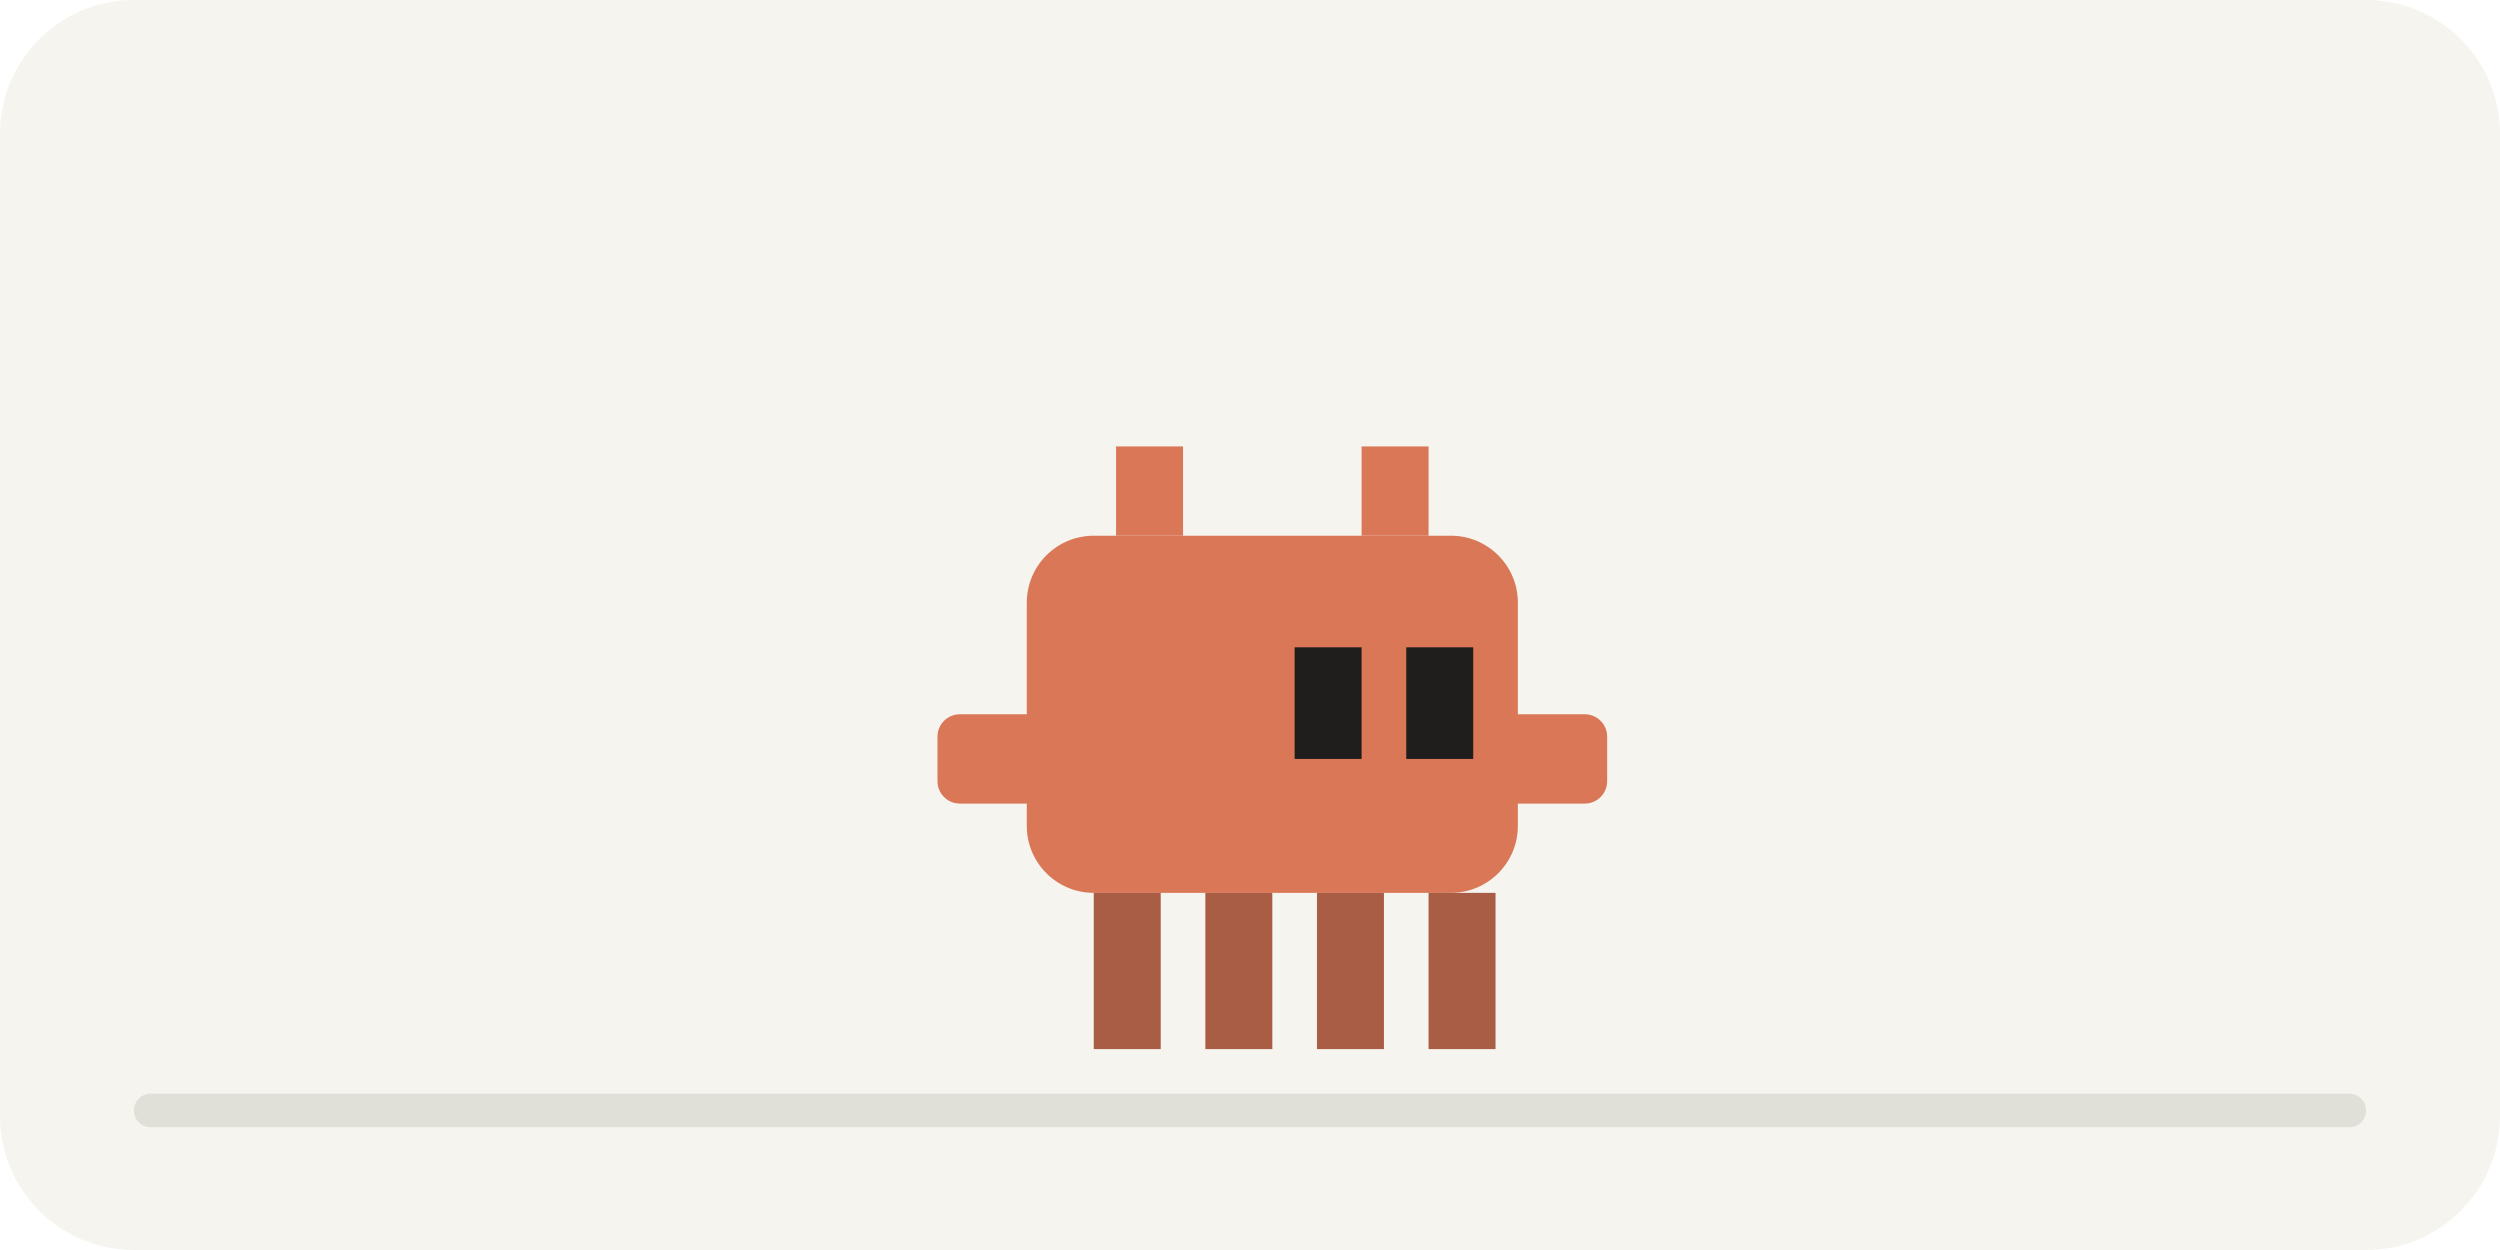
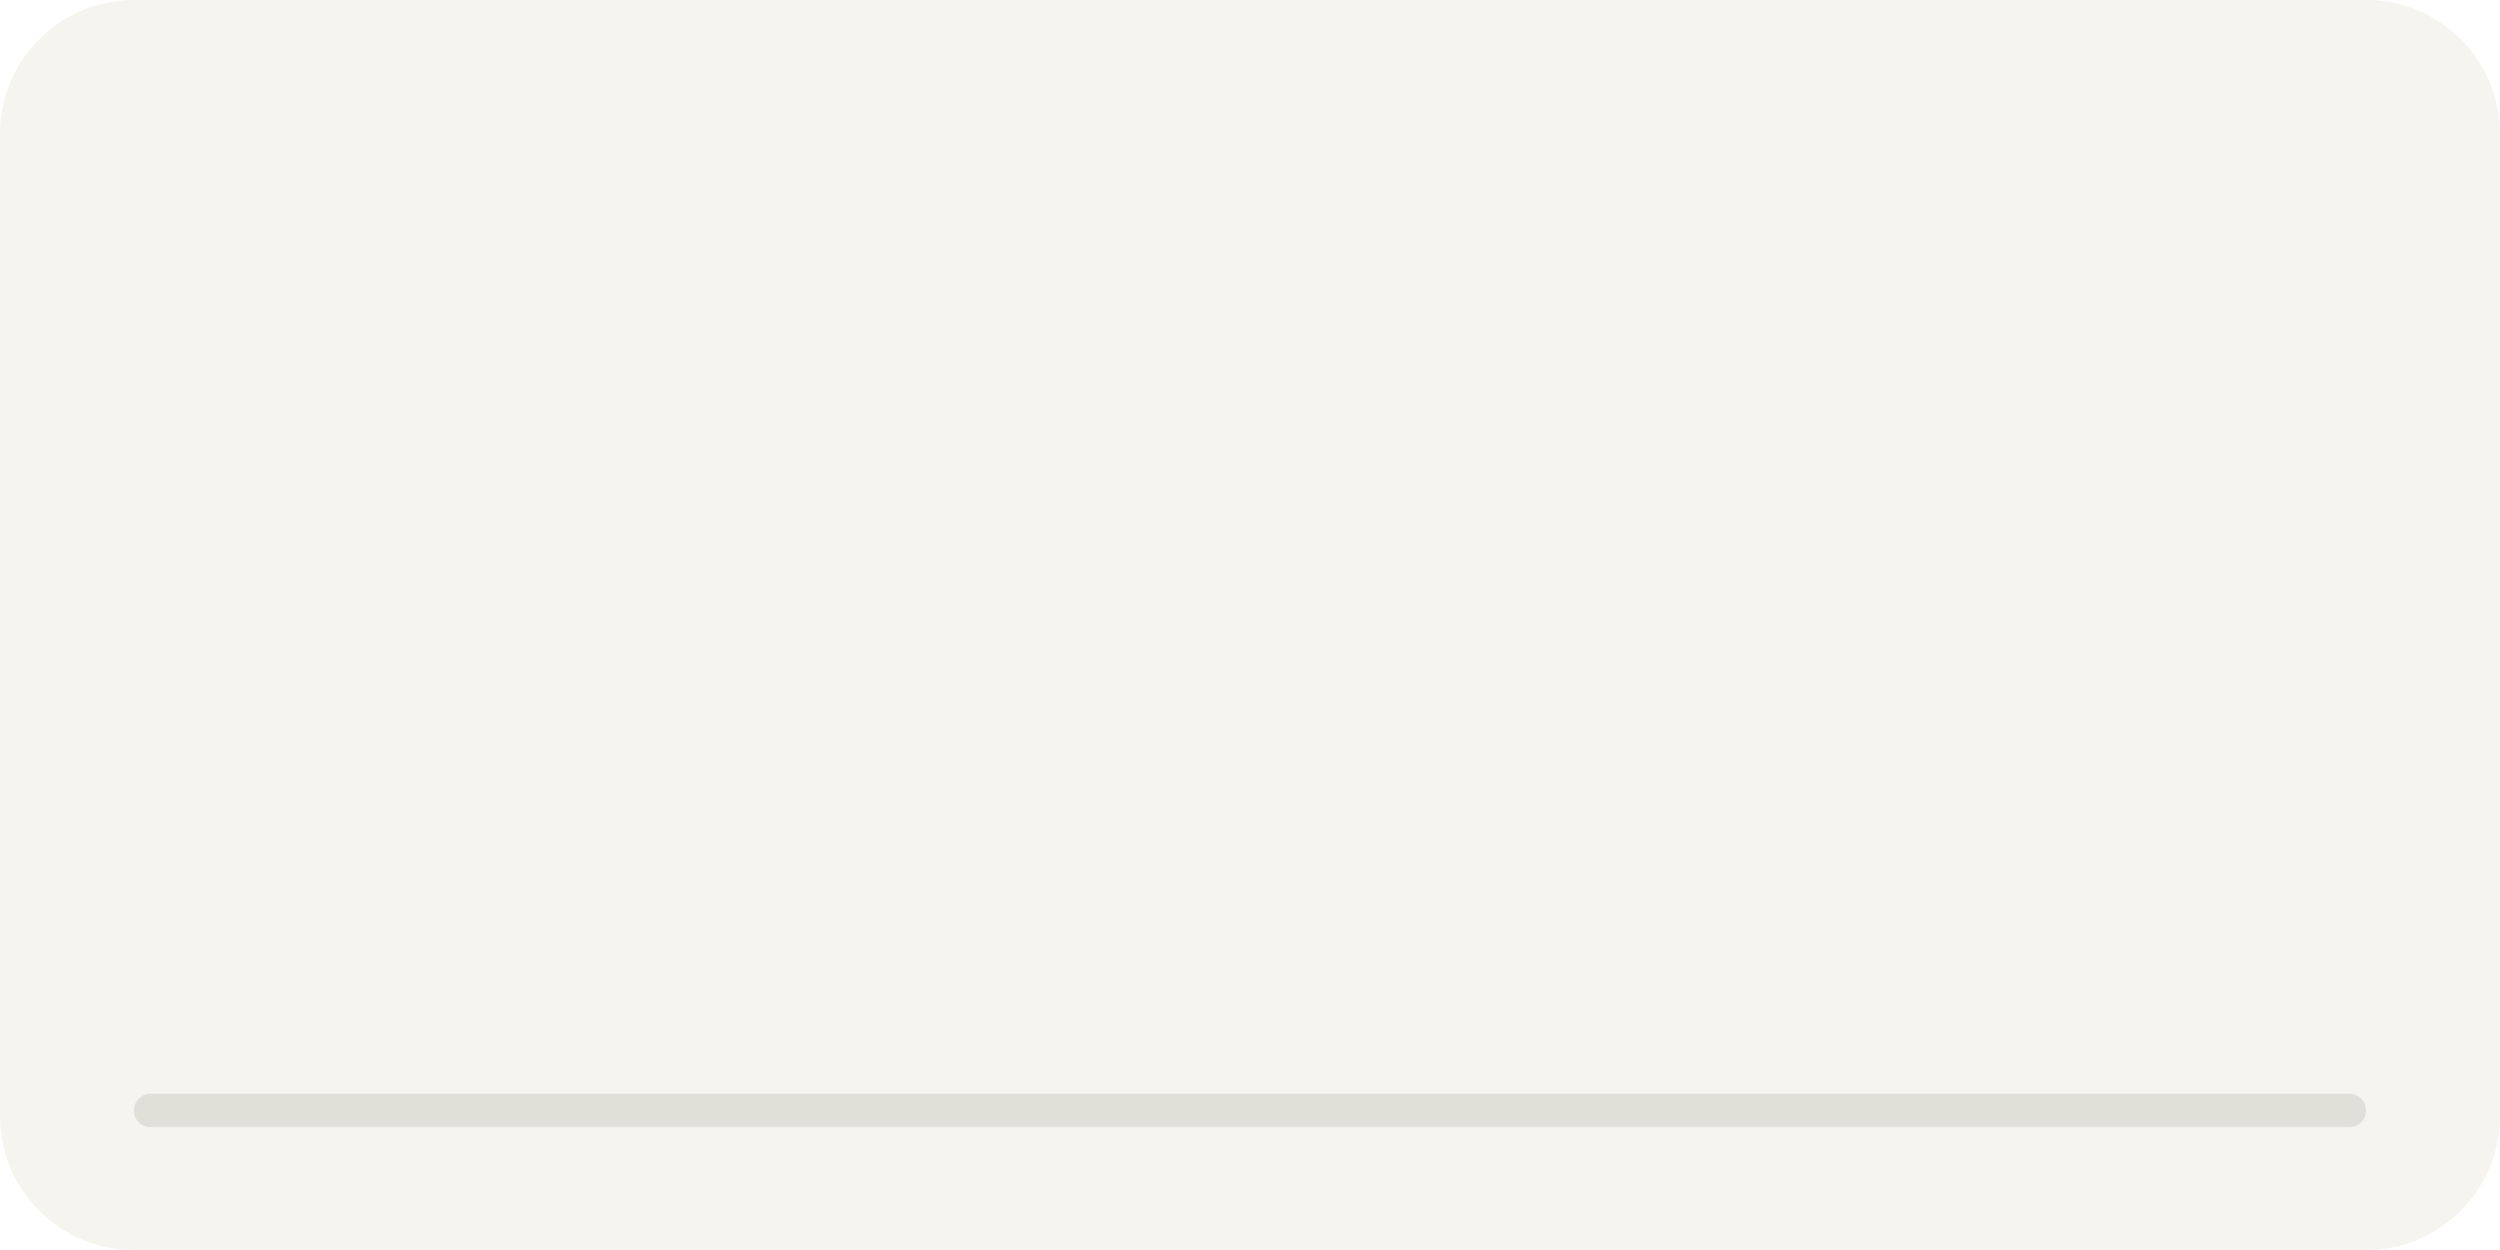
<svg xmlns="http://www.w3.org/2000/svg" width="448" height="224" viewBox="0 0 112 56">
+   <style>.q{opacity:0;animation-duration:2200ms;animation-iteration-count:infinite;animation-timing-function:step-end}@keyframes f0{0%{opacity:1}0.000%{opacity:1}50.000%{opacity:0}}.f0{animation-name:f0}@keyframes f1{50.000%{opacity:1}}.f1{animation-name:f1}@media (prefers-reduced-motion:reduce){.q{animation:none}.f0{opacity:1}}</style>
  <rect width="112" height="56" rx="6" fill="#f5f4ef" />
  <rect x="6" y="49" width="100" height="1.5" rx="0.75" fill="#e0dfd8" />
-   <g transform="translate(42.0,12)">
-     <rect x="8" y="8" width="3" height="4" fill="#D97757" />
-     <rect x="19" y="8" width="3" height="4" fill="#D97757" />
-     <rect x="4" y="12" width="22" height="16" rx="3" fill="#D97757" />
-     <rect x="0" y="20" width="5" height="4" rx="1" fill="#D97757" />
-     <rect x="25" y="20" width="5" height="4" rx="1" fill="#D97757" />
-     <rect fill="#1f1e1d" x="16" y="17" width="3" height="5" />
-     <rect fill="#1f1e1d" x="21" y="17" width="3" height="5" />
-     <g fill="#a95d44" transform="translate(0,0)">
-       <rect x="7" y="28" width="3" height="7" />
-       <rect x="17" y="28" width="3" height="7" />
+   <g transform="translate(40.0,12)">
+     <g class="q f0">
+       <g transform="translate(0,0)">
+         <rect x="8" y="8" width="3" height="4" fill="#D97757" />
+         <rect x="19" y="8" width="3" height="4" fill="#D97757" />
+         <rect x="4" y="12" width="22" height="16" rx="3" fill="#D97757" />
+         <rect x="0" y="20" width="5" height="4" rx="1" fill="#D97757" />
+         <rect x="25" y="20" width="5" height="4" rx="1" fill="#D97757" />
+         <rect fill="#1f1e1d" x="16" y="17" width="3" height="5" />
+         <rect fill="#1f1e1d" x="21" y="17" width="3" height="5" />
+       </g>
+       <g fill="#a95d44" transform="translate(0,0)">
+         <rect x="7" y="28" width="3" height="7" />
+         <rect x="17" y="28" width="3" height="7" />
+       </g>
+       <g fill="#a95d44" transform="translate(0,0)">
+         <rect x="12" y="28" width="3" height="7" />
+         <rect x="22" y="28" width="3" height="7" />
+       </g>
    </g>
-     <g fill="#a95d44">
-       <rect x="12" y="28" width="3" height="7" />
-       <rect x="22" y="28" width="3" height="7" />
+     <g class="q f1">
+       <g transform="translate(0,-1.5)">
+         <rect x="8" y="8" width="3" height="4" fill="#D97757" />
+         <rect x="19" y="8" width="3" height="4" fill="#D97757" />
+         <rect x="4" y="12" width="22" height="16" rx="3" fill="#D97757" />
+         <rect x="0" y="20" width="5" height="4" rx="1" fill="#D97757" />
+         <rect x="25" y="20" width="5" height="4" rx="1" fill="#D97757" />
+         <rect fill="#1f1e1d" x="16" y="17" width="3" height="5" />
+         <rect fill="#1f1e1d" x="21" y="17" width="3" height="5" />
+       </g>
+       <g fill="#a95d44" transform="translate(0,0)">
+         <rect x="7" y="28" width="3" height="7" />
+         <rect x="17" y="28" width="3" height="7" />
+       </g>
+       <g fill="#a95d44" transform="translate(0,0)">
+         <rect x="12" y="28" width="3" height="7" />
+         <rect x="22" y="28" width="3" height="7" />
+       </g>
    </g>
  </g>
</svg>
